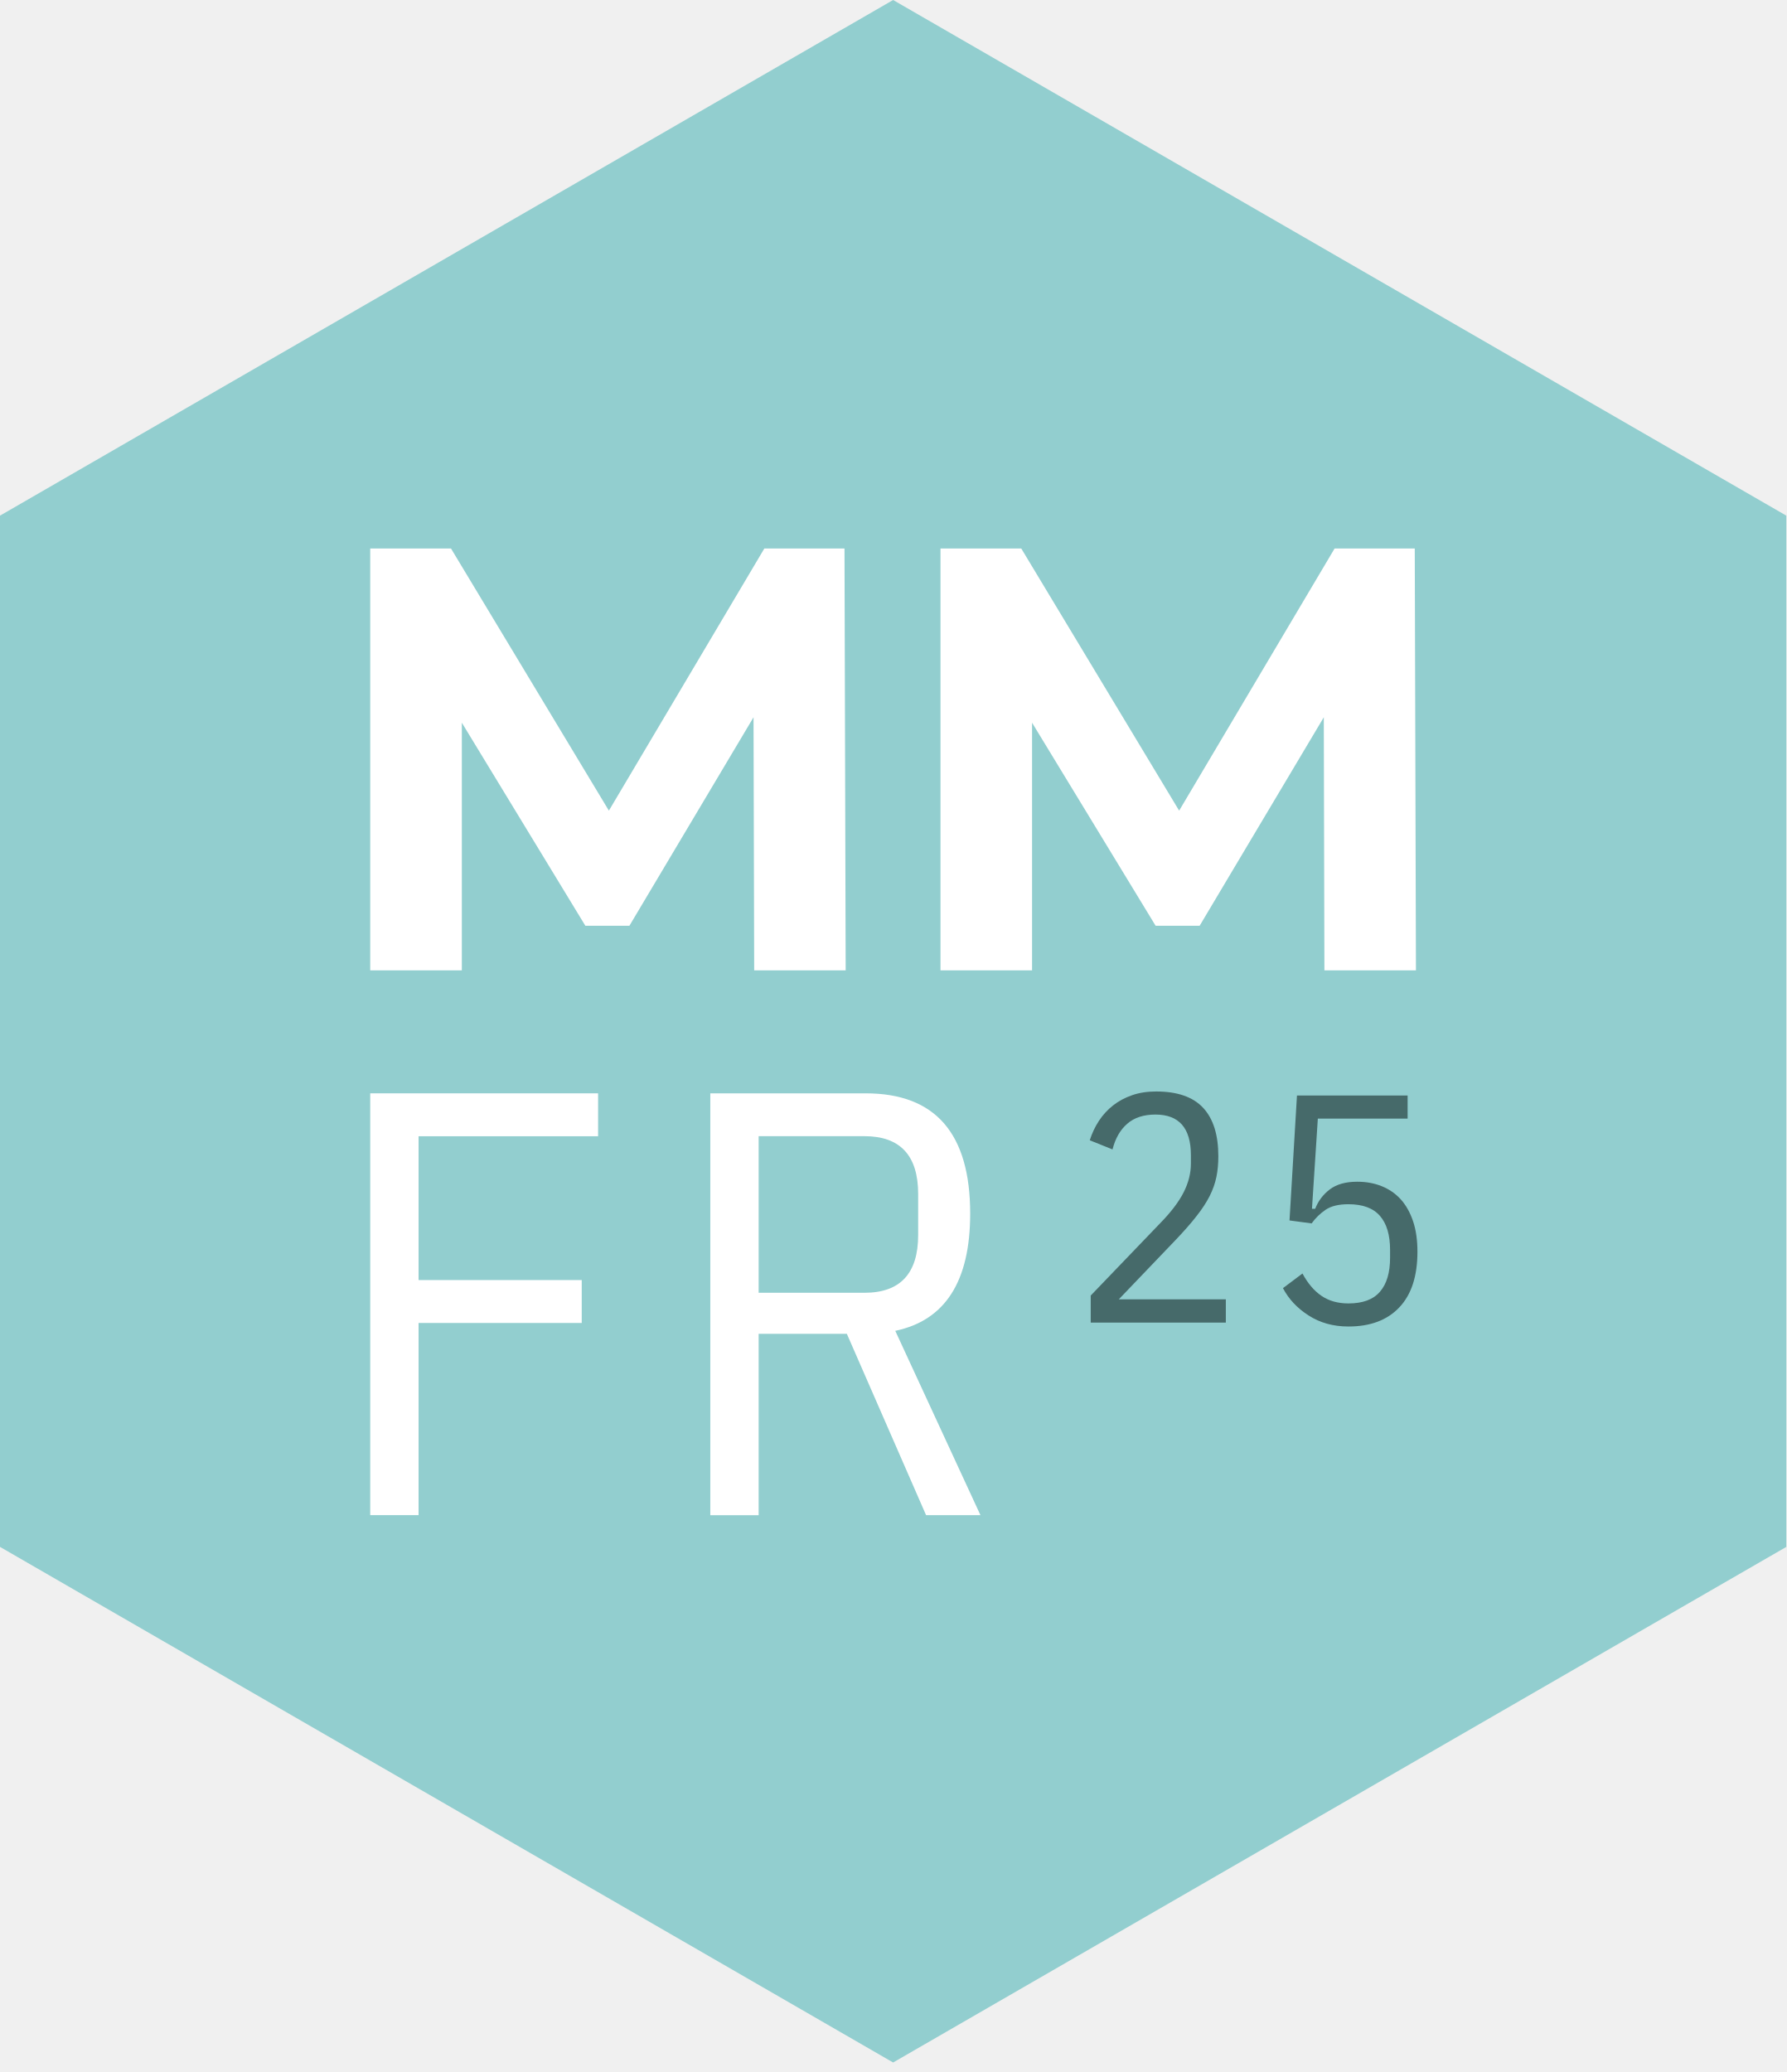
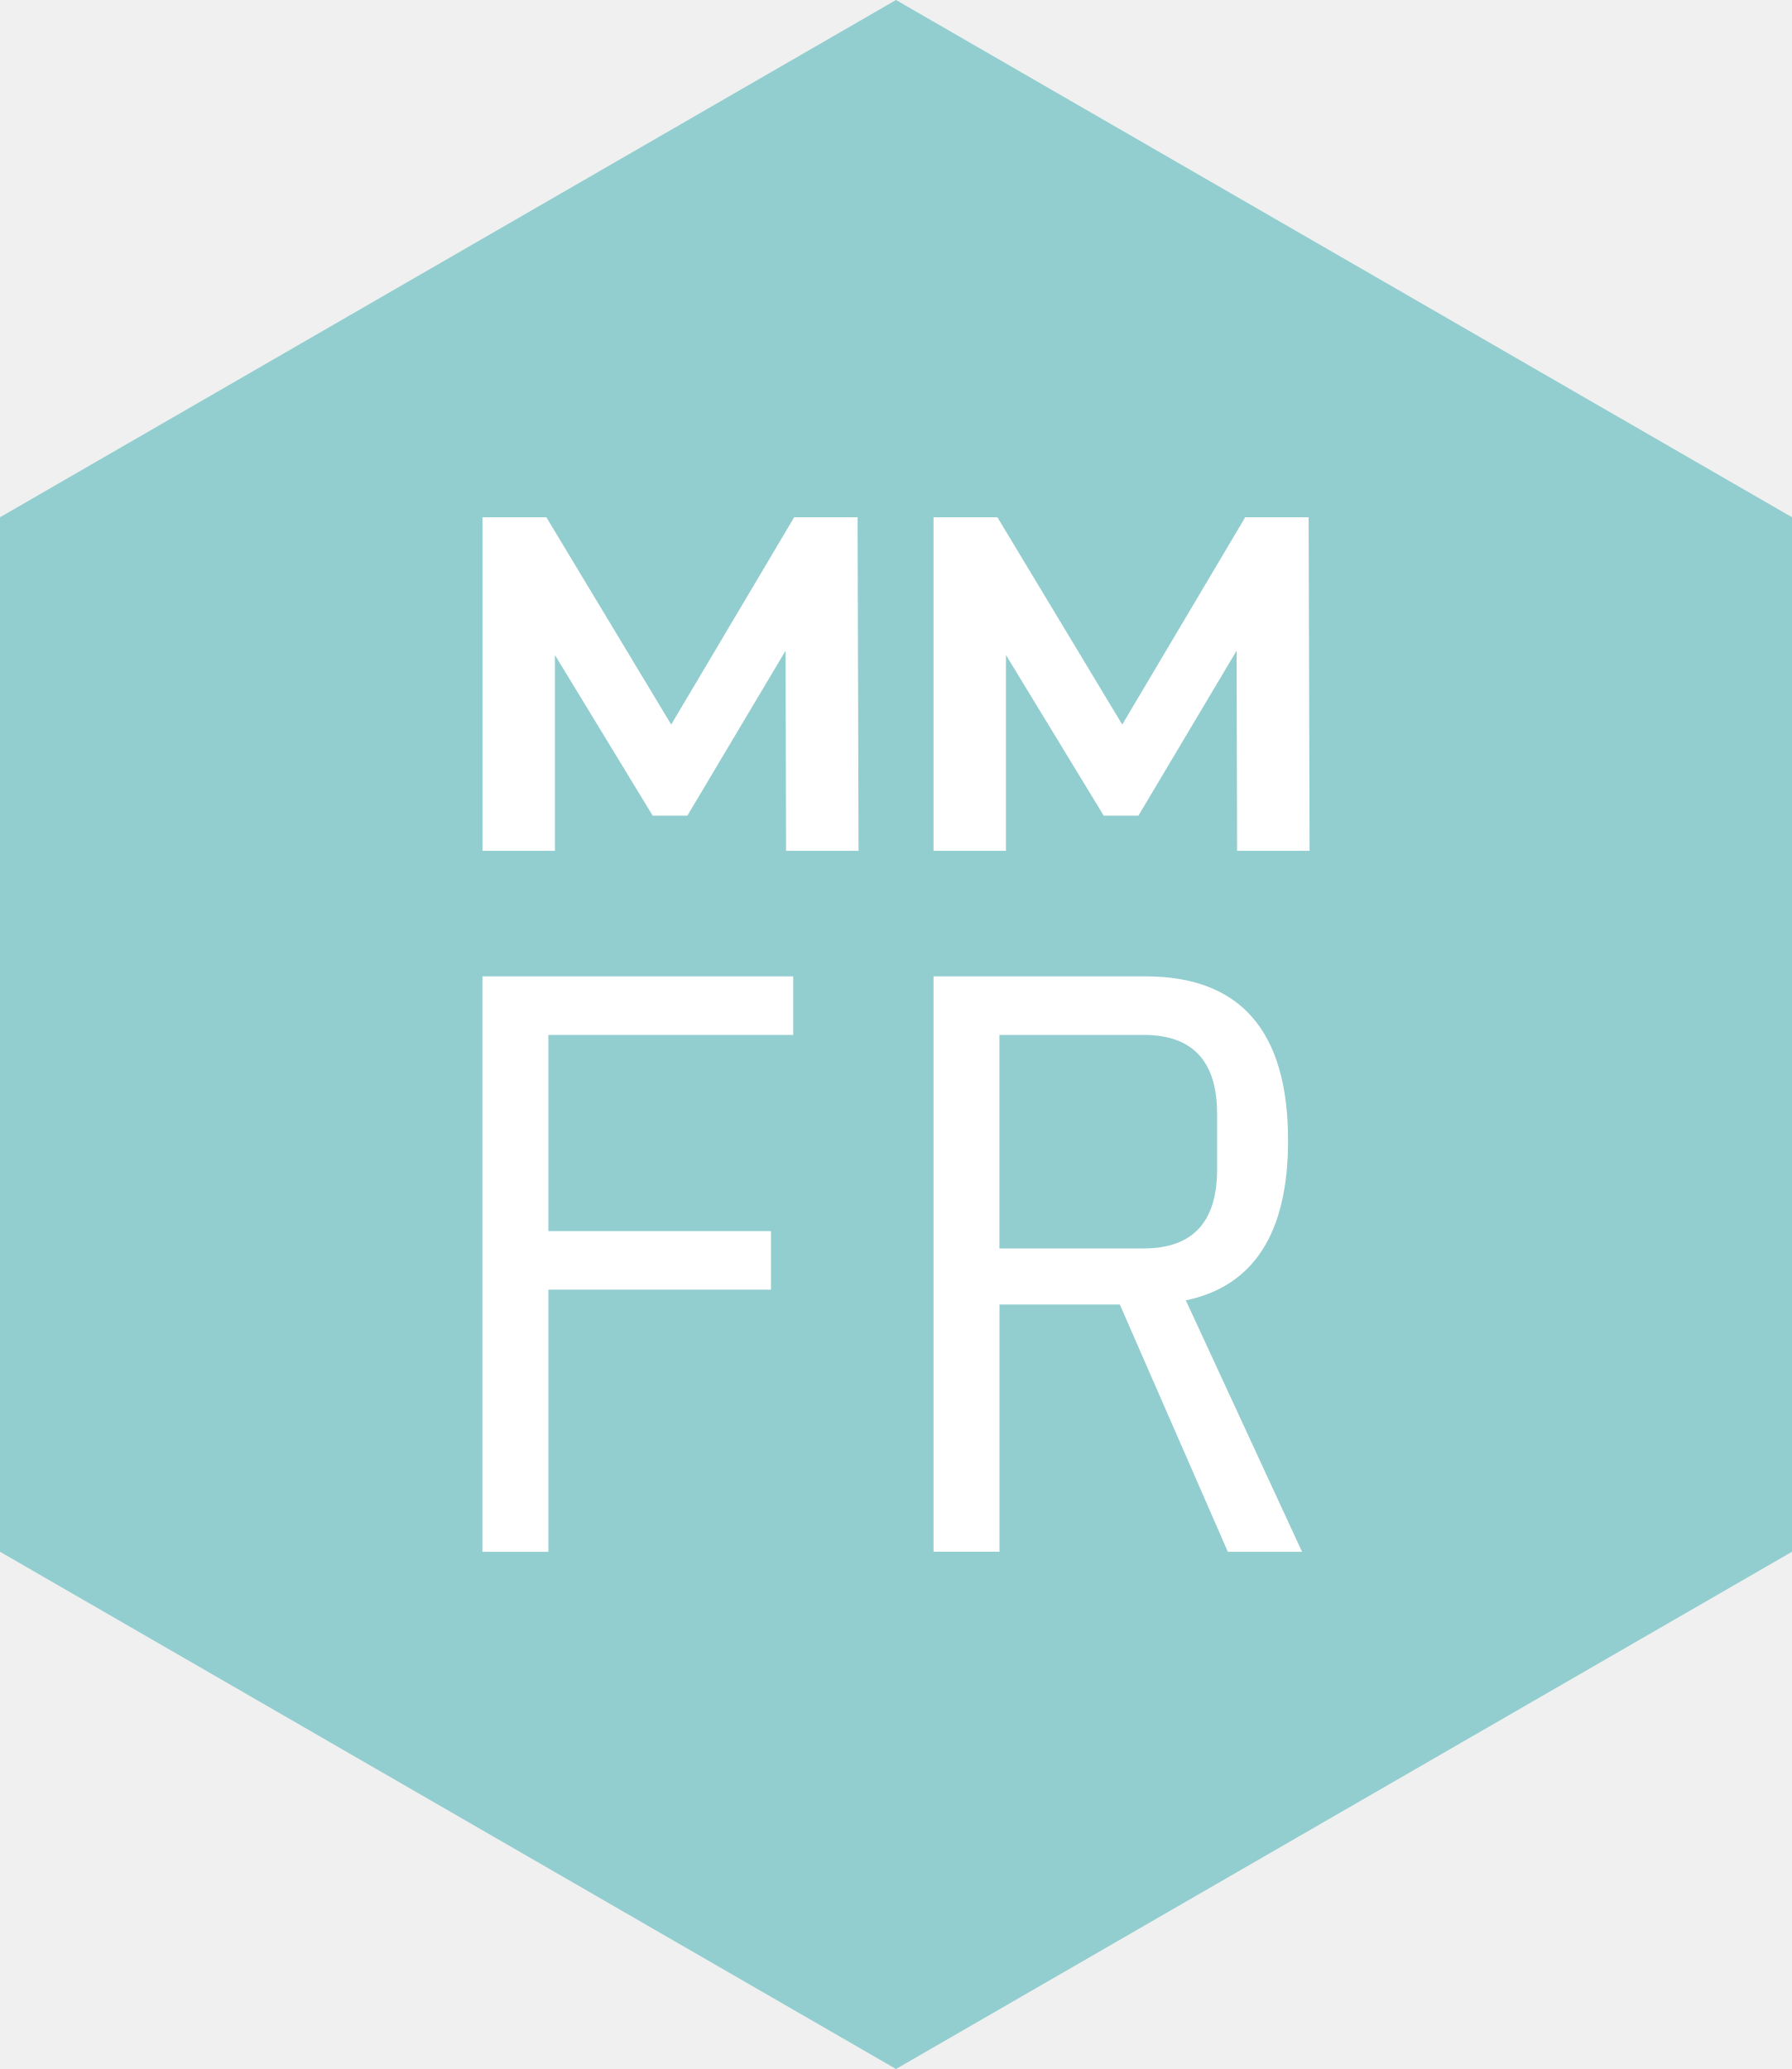
- <svg xmlns="http://www.w3.org/2000/svg" width="50" height="58" viewBox="0 0 50 58" fill="none">
-   <g clip-path="url(#clip0_4675_14631)">
-     <path d="M50 43.301V14.434L24.999 0L0 14.434V43.301L24.999 57.734L50 43.301Z" fill="#92CECF" />
-     <path d="M21.11 27.162L21.092 20.078L17.617 25.915H16.385L12.927 20.23V27.162H10.363V15.354H12.624L17.043 22.692L21.394 15.354H23.638L23.671 27.162H21.108H21.11Z" fill="white" />
-     <path d="M37.071 27.162L37.054 20.078L33.578 25.915H32.347L28.888 20.23V27.162H26.325V15.354H28.586L33.005 22.692L37.356 15.354H39.6L39.633 27.162H37.069H37.071Z" fill="white" />
-     <path d="M10.363 42.414V30.605H16.741V31.806H11.716V35.832H16.283V37.033H11.716V42.412H10.363V42.414Z" fill="white" />
-     <path d="M21.235 42.414H19.882V30.605H24.229C26.181 30.605 27.156 31.727 27.156 33.971C27.156 35.865 26.458 36.96 25.059 37.253L27.443 42.412H25.921L23.704 37.337H21.235V42.412V42.414ZM24.195 36.188C25.197 36.188 25.7 35.65 25.7 34.57V33.423C25.7 32.345 25.197 31.804 24.195 31.804H21.235V36.187H24.195V36.188Z" fill="white" />
-     <path d="M34.31 37.023H30.53V36.265L32.46 34.255C32.77 33.94 32.993 33.647 33.13 33.378C33.267 33.108 33.334 32.839 33.334 32.573V32.337C33.334 31.578 33.003 31.199 32.341 31.199C32.014 31.199 31.75 31.284 31.554 31.455C31.356 31.625 31.219 31.865 31.14 32.175L30.503 31.919C30.565 31.725 30.649 31.544 30.759 31.376C30.869 31.209 31 31.065 31.156 30.943C31.309 30.822 31.488 30.726 31.689 30.657C31.889 30.587 32.114 30.553 32.362 30.553C32.957 30.553 33.396 30.707 33.679 31.013C33.962 31.319 34.102 31.771 34.102 32.366C34.102 32.572 34.085 32.766 34.048 32.945C34.011 33.124 33.948 33.303 33.858 33.482C33.767 33.661 33.644 33.849 33.488 34.046C33.334 34.244 33.138 34.467 32.901 34.715L31.315 36.372H34.312V37.019L34.31 37.023Z" fill="#021112" fill-opacity="0.53" />
-     <path d="M39.4 31.313H36.887L36.723 33.836H36.813C36.898 33.616 37.035 33.437 37.223 33.293C37.412 33.151 37.666 33.079 37.989 33.079C38.238 33.079 38.467 33.12 38.672 33.203C38.878 33.285 39.056 33.407 39.206 33.57C39.354 33.734 39.469 33.938 39.552 34.184C39.635 34.428 39.675 34.715 39.675 35.042C39.675 35.722 39.506 36.239 39.169 36.595C38.832 36.953 38.357 37.132 37.743 37.132C37.318 37.132 36.946 37.028 36.627 36.822C36.307 36.617 36.069 36.361 35.911 36.058L36.457 35.648C36.604 35.922 36.779 36.13 36.987 36.272C37.193 36.414 37.445 36.486 37.743 36.486C38.143 36.486 38.438 36.378 38.626 36.158C38.815 35.941 38.909 35.623 38.909 35.206V34.988C38.909 34.571 38.815 34.253 38.626 34.036C38.438 33.818 38.143 33.709 37.743 33.709C37.47 33.709 37.258 33.761 37.106 33.863C36.954 33.967 36.823 34.093 36.713 34.246L36.094 34.163L36.303 30.666H39.4V31.313Z" fill="#021112" fill-opacity="0.53" />
+ <svg xmlns="http://www.w3.org/2000/svg" viewBox="70.1 50 259.8 300" data-abp-filters-channel="3ab6e1f1-72ff-4300-933a-48fef30b4ee1">
+   <g transform="matrix(1, 0, 0, 1, -7.105427357601002e-15, 0)" fill="#92CECF">
+     <polygon points="329.9 275 329.9 125 200 50 70.1 125 70.1 275 200 350 329.9 275" />
  </g>
-   <defs>
-     <clipPath id="clip0_4675_14631">
-       <rect width="50" height="57.734" fill="white" />
-     </clipPath>
-   </defs>
+   <g transform="matrix(1, 0, 0, 1, -7.105427357601002e-15, 0)" fill="white">
+     <path class="cls-2" d="M184.06,173.37l-.07-29.02-14.23,23.91h-5.04l-14.17-23.29v28.4h-10.5v-48.37h9.26l18.1,30.06,17.83-30.06h9.19l.14,48.37h-10.5Z" />
+     <path class="cls-2" d="M249.45,173.37l-.07-29.02-14.23,23.91h-5.04l-14.17-23.29v28.4h-10.5v-48.37h9.26l18.1,30.06,17.83-30.06h9.19l.14,48.37h-10.5Z" />
+     <path class="cls-2" d="M140.04,275v-83.43h45.06v8.49h-35.5v28.45h32.27v8.49h-32.27v38.01h-9.56Z" />
+     <path class="cls-2" d="M215,275h-9.56v-83.43h30.72c13.78,0,20.68,7.93,20.68,23.79,0,13.39-4.94,21.12-14.82,23.19l16.85,36.46h-10.76l-15.66-35.86h-17.45v35.86ZM235.91,231.02c7.09,0,10.64-3.81,10.64-11.43v-8.1c0-7.62-3.55-11.43-10.64-11.43h-20.92v30.96h20.92Z" />
+   </g>
</svg>
